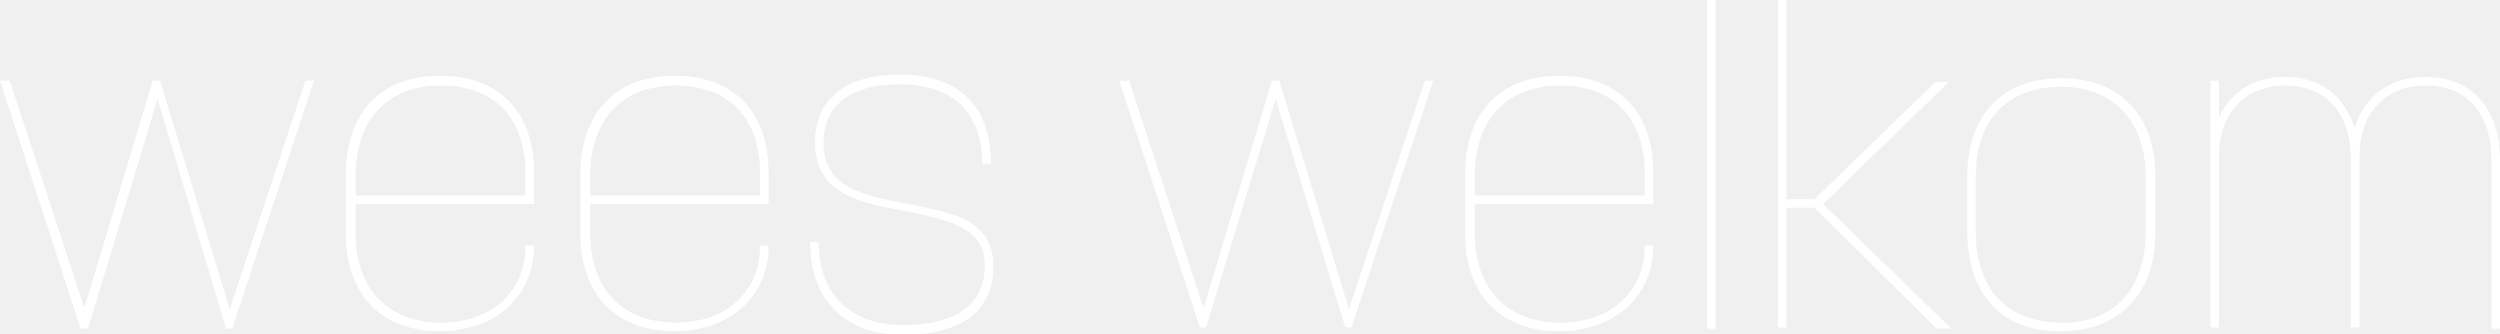
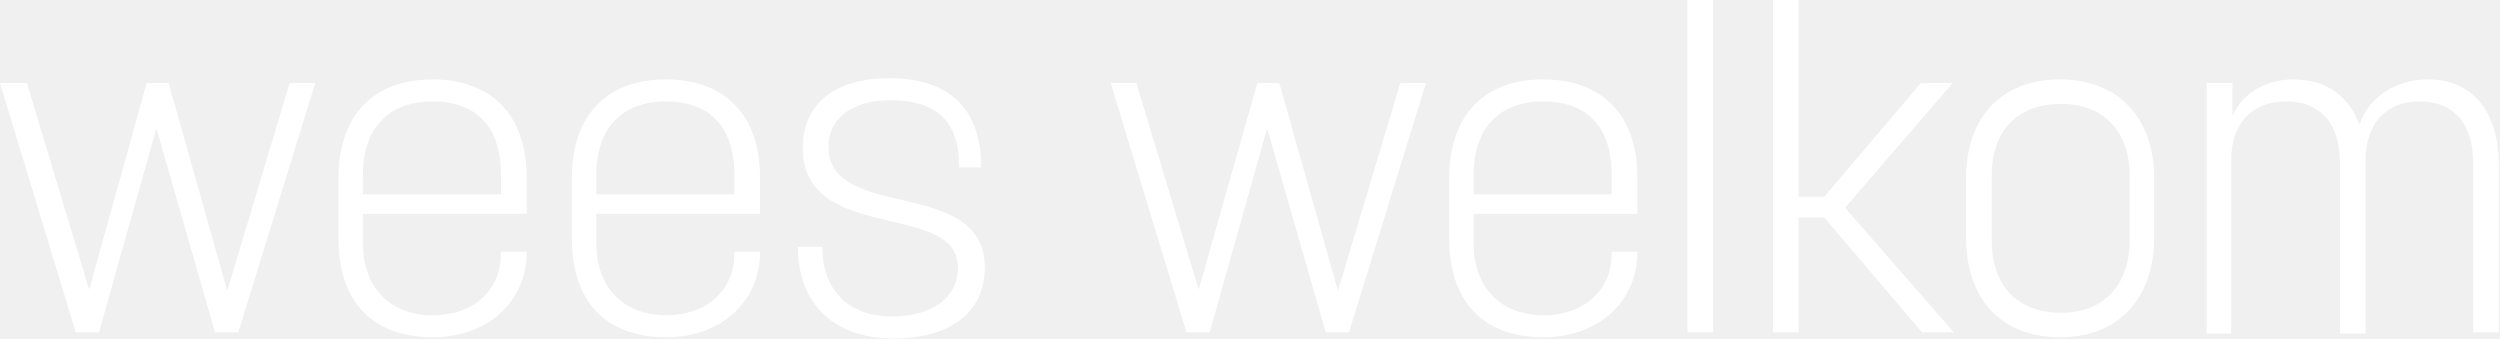
- <svg xmlns="http://www.w3.org/2000/svg" version="1.1" id="Laag_1" x="0px" y="0px" width="204.6px" height="27.3px" viewBox="0 0 204.6 27.3" style="enable-background:new 0 0 204.6 27.3;" xml:space="preserve">
-   <style type="text/css">
- 	.st0{fill:#FFFFFF;}
- </style>
+ <svg xmlns="http://www.w3.org/2000/svg" version="1.1" id="Laag_1" x="0px" y="0px" width="204.6px" height="27.7px" viewBox="0 0 204.6 27.7" style="enable-background:new 0 0 204.6 27.7;" xml:space="preserve">
  <g>
-     <path class="st0" d="M18.8,25.3L25,6.6h0.7L19,26.9h-0.5L12.9,8.1L7.2,26.9H6.6L0,6.6h0.8l6.1,18.6l5.6-18.6h0.6L18.8,25.3z" />
-     <path class="st0" d="M43.8,16.7H29.1v2.4c0,4.5,2.6,7.3,7,7.3c4.4,0,6.9-2.8,6.9-6.2v-0.1h0.7v0.1c0,3.7-2.8,6.9-7.7,6.9   c-4.9,0-7.7-3.1-7.7-8v-4.8c0-5,2.8-8.1,7.7-8.1c4.8,0,7.7,2.9,7.7,7.9V16.7z M29.1,16h13.9v-1.8c0-4.6-2.6-7.2-6.9-7.2   c-4.4,0-7,2.8-7,7.4V16z" />
-     <path class="st0" d="M62.9,16.7H48.3v2.4c0,4.5,2.6,7.3,7,7.3c4.4,0,6.9-2.8,6.9-6.2v-0.1h0.7v0.1c0,3.7-2.8,6.9-7.7,6.9   c-4.9,0-7.7-3.1-7.7-8v-4.8c0-5,2.8-8.1,7.7-8.1c4.8,0,7.7,2.9,7.7,7.9V16.7z M48.3,16h13.9v-1.8c0-4.6-2.6-7.2-6.9-7.2   c-4.4,0-7,2.8-7,7.4V16z" />
-     <path class="st0" d="M80.4,13.5c0-4.2-2.3-6.6-6.8-6.6c-4.1,0-6.2,1.8-6.2,4.8c0,3.7,3.3,4.3,6.9,5c3.7,0.7,7,1.3,7,5.1   c0,3.5-2.4,5.6-7.4,5.6c-4.9,0-7.6-3-7.6-7.6h0.7c0,4.1,2.4,6.8,6.9,6.8c4.5,0,6.7-1.8,6.7-4.9c0-3.1-3-3.7-6.4-4.4   c-3.9-0.7-7.5-1.4-7.5-5.7c0-3.4,2.4-5.5,6.9-5.5c4.9,0,7.5,2.6,7.5,7.3H80.4z" />
-     <path class="st0" d="M110.4,25.3l6.2-18.7h0.7l-6.7,20.2h-0.5l-5.7-18.7l-5.7,18.7h-0.5L91.6,6.6h0.8l6.1,18.6l5.6-18.6h0.6   L110.4,25.3z" />
-     <path class="st0" d="M135.4,16.7h-14.7v2.4c0,4.5,2.6,7.3,7,7.3c4.4,0,6.9-2.8,6.9-6.2v-0.1h0.7v0.1c0,3.7-2.8,6.9-7.7,6.9   c-4.9,0-7.7-3.1-7.7-8v-4.8c0-5,2.8-8.1,7.7-8.1c4.8,0,7.7,2.9,7.7,7.9V16.7z M120.7,16h13.9v-1.8c0-4.6-2.6-7.2-6.9-7.2   c-4.4,0-7,2.8-7,7.4V16z" />
-     <path class="st0" d="M140.4,0v26.9h-0.7V0H140.4z" />
-     <path class="st0" d="M158.5,26.9l-10-9.9h-2.3v9.8h-0.7V0h0.7v16.3h2.3l9.9-9.6h1.1l-10.3,10l10.5,10.2H158.5z" />
-     <path class="st0" d="M161,19v-4.6c0-4.9,2.8-8,7.7-8c4.8,0,7.7,3.1,7.7,8V19c0,5-2.9,8.1-7.7,8.1C163.8,27.2,161,24,161,19z    M175.6,19v-4.6c0-4.4-2.6-7.3-6.9-7.3c-4.5,0-7,2.8-7,7.3V19c0,4.6,2.5,7.4,7,7.4C173,26.5,175.6,23.6,175.6,19z" />
-     <path class="st0" d="M181.6,6.6v3c1-2.1,2.8-3.3,5.4-3.3c3,0,4.9,1.6,5.7,4.2c0.8-2.6,2.8-4.2,5.8-4.2c3.9,0,6.1,2.7,6.1,6.8v13.8   h-0.7V13.1c0-3.7-1.9-6.1-5.4-6.1c-3.3,0-5.4,2.3-5.4,5.8v14h-0.7V13.1c0-3.7-1.9-6.1-5.4-6.1c-3.3,0-5.4,2.3-5.4,5.8v14h-0.7V6.6   H181.6z" />
+     <path style="fill:#FFFFFF;" d="M18.6,23.8l5.1-17h2.1l-6.3,20.4h-1.9l-4.8-16.7L8.1,27.2H6.2L0,6.8h2.2l5.1,16.9L12,6.8h1.8   L18.6,23.8z" />
+     <path style="fill:#FFFFFF;" d="M43.1,17.5H29.7v2.4c0,3.7,2.3,5.9,5.7,5.9c3.5,0,5.6-2.2,5.6-5v-0.2h2.1v0.1c0,3.7-2.9,6.9-7.7,6.9   c-4.9,0-7.7-2.9-7.7-8.1v-4.9c0-5.1,2.8-8.1,7.7-8.1c4.8,0,7.7,2.9,7.7,8V17.5z M29.7,15.9h11.3v-1.6c0-4-2.1-6-5.6-6   c-3.6,0-5.7,2.2-5.7,6V15.9z" />
+     <path style="fill:#FFFFFF;" d="M62.2,17.5H48.8v2.4c0,3.7,2.3,5.9,5.7,5.9c3.5,0,5.6-2.2,5.6-5v-0.2h2.1v0.1c0,3.7-2.9,6.9-7.7,6.9   c-4.9,0-7.7-2.9-7.7-8.1v-4.9c0-5.1,2.8-8.1,7.7-8.1c4.8,0,7.7,2.9,7.7,8V17.5z M48.8,15.9h11.3v-1.6c0-4-2.1-6-5.6-6   c-3.6,0-5.7,2.2-5.7,6V15.9z" />
+     <path style="fill:#FFFFFF;" d="M78.5,13.6c0-3.7-1.9-5.4-5.6-5.4c-3.3,0-5.1,1.6-5.1,3.8c0,6.2,12.8,2.4,12.8,9.9   c0,3.4-2.5,5.8-7.5,5.8c-4.9,0-7.8-2.9-7.8-7.5h2c0,3.5,2.1,5.7,5.7,5.7c3.2,0,5.4-1.5,5.4-4c0-5.5-12.7-1.9-12.7-9.8   c0-3.5,2.5-5.7,7.1-5.7c4.9,0,7.5,2.5,7.5,7.3H78.5z" />
+     <path style="fill:#FFFFFF;" d="M109.5,23.8l5.1-17h2.1l-6.3,20.4h-1.9l-4.8-16.7L99,27.2h-1.9L90.9,6.8H93l5.1,16.9l4.8-16.9h1.8   L109.5,23.8z" />
+     <path style="fill:#FFFFFF;" d="M134,17.5h-13.4v2.4c0,3.7,2.3,5.9,5.7,5.9c3.5,0,5.6-2.2,5.6-5v-0.2h2.1v0.1c0,3.7-2.9,6.9-7.7,6.9   c-4.9,0-7.7-2.9-7.7-8.1v-4.9c0-5.1,2.8-8.1,7.7-8.1c4.8,0,7.7,2.9,7.7,8V17.5z M120.6,15.9h11.3v-1.6c0-4-2.1-6-5.6-6   c-3.6,0-5.7,2.2-5.7,6V15.9z" />
+     <path style="fill:#FFFFFF;" d="M140.2,0v27.2h-2.1V0H140.2z" />
+     <path style="fill:#FFFFFF;" d="M157.3,27.2l-8-9.4h-2.1v9.4h-2.1V0h2.1v16.1h2.1l7.9-9.3h2.6L151,17l8.9,10.2H157.3z" />
+     <path style="fill:#FFFFFF;" d="M160.9,19.4v-4.8c0-4.9,2.8-8.1,7.7-8.1c4.8,0,7.7,3.2,7.7,8.1v4.8c0,5-2.9,8.2-7.7,8.2   C163.7,27.6,160.9,24.4,160.9,19.4z M174.3,19.6v-5.2c0-3.7-2.2-5.9-5.6-5.9c-3.6,0-5.7,2.2-5.7,5.9v5.2c0,3.8,2.1,6,5.7,6   C172.1,25.6,174.3,23.4,174.3,19.6z" />
+     <path style="fill:#FFFFFF;" d="M182.7,6.8v2.7c0.7-1.6,2.4-3,5-3c2.6,0,4.5,1.3,5.4,3.7c0.7-2.1,2.8-3.7,5.6-3.7   c3.7,0,5.8,2.7,5.8,7v13.7h-2.1V13.3c0-3.1-1.5-5-4.4-5c-2.8,0-4.4,1.9-4.4,4.8v14.2h-2.1V13.3c0-3.2-1.6-5-4.4-5   c-2.8,0-4.5,1.8-4.5,4.8v14.2h-2V6.8H182.7z" />
  </g>
</svg>
